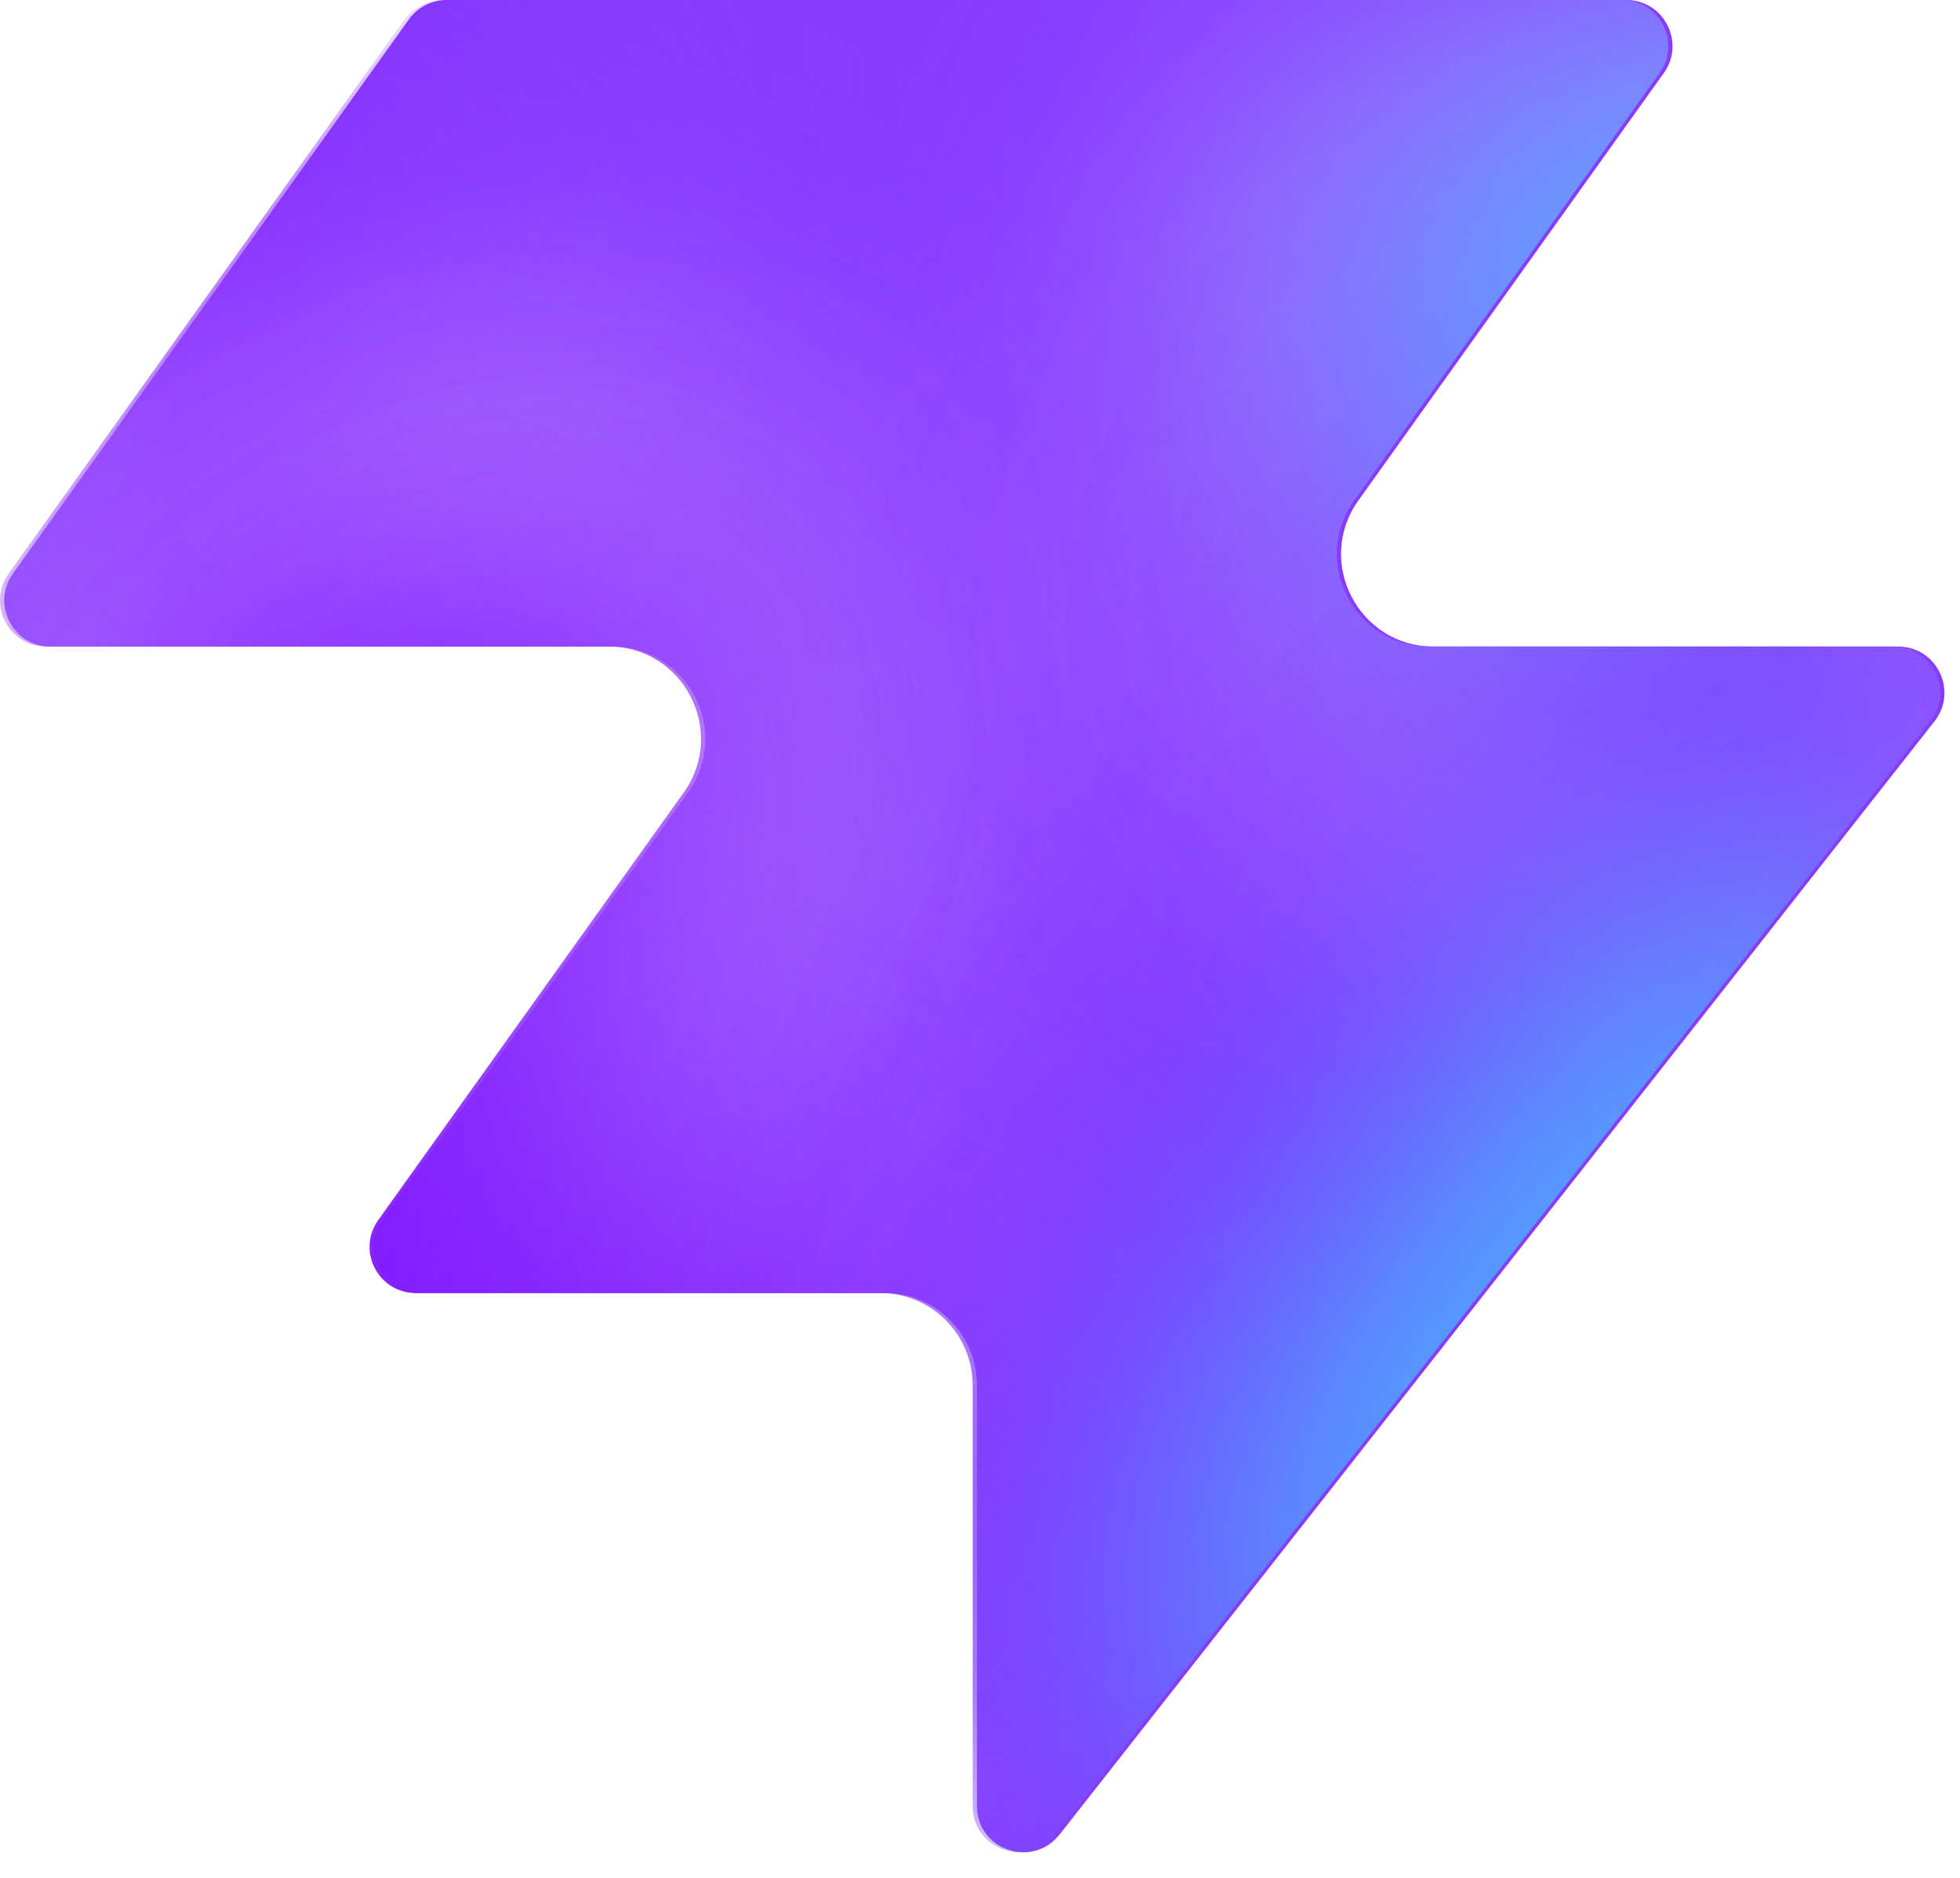
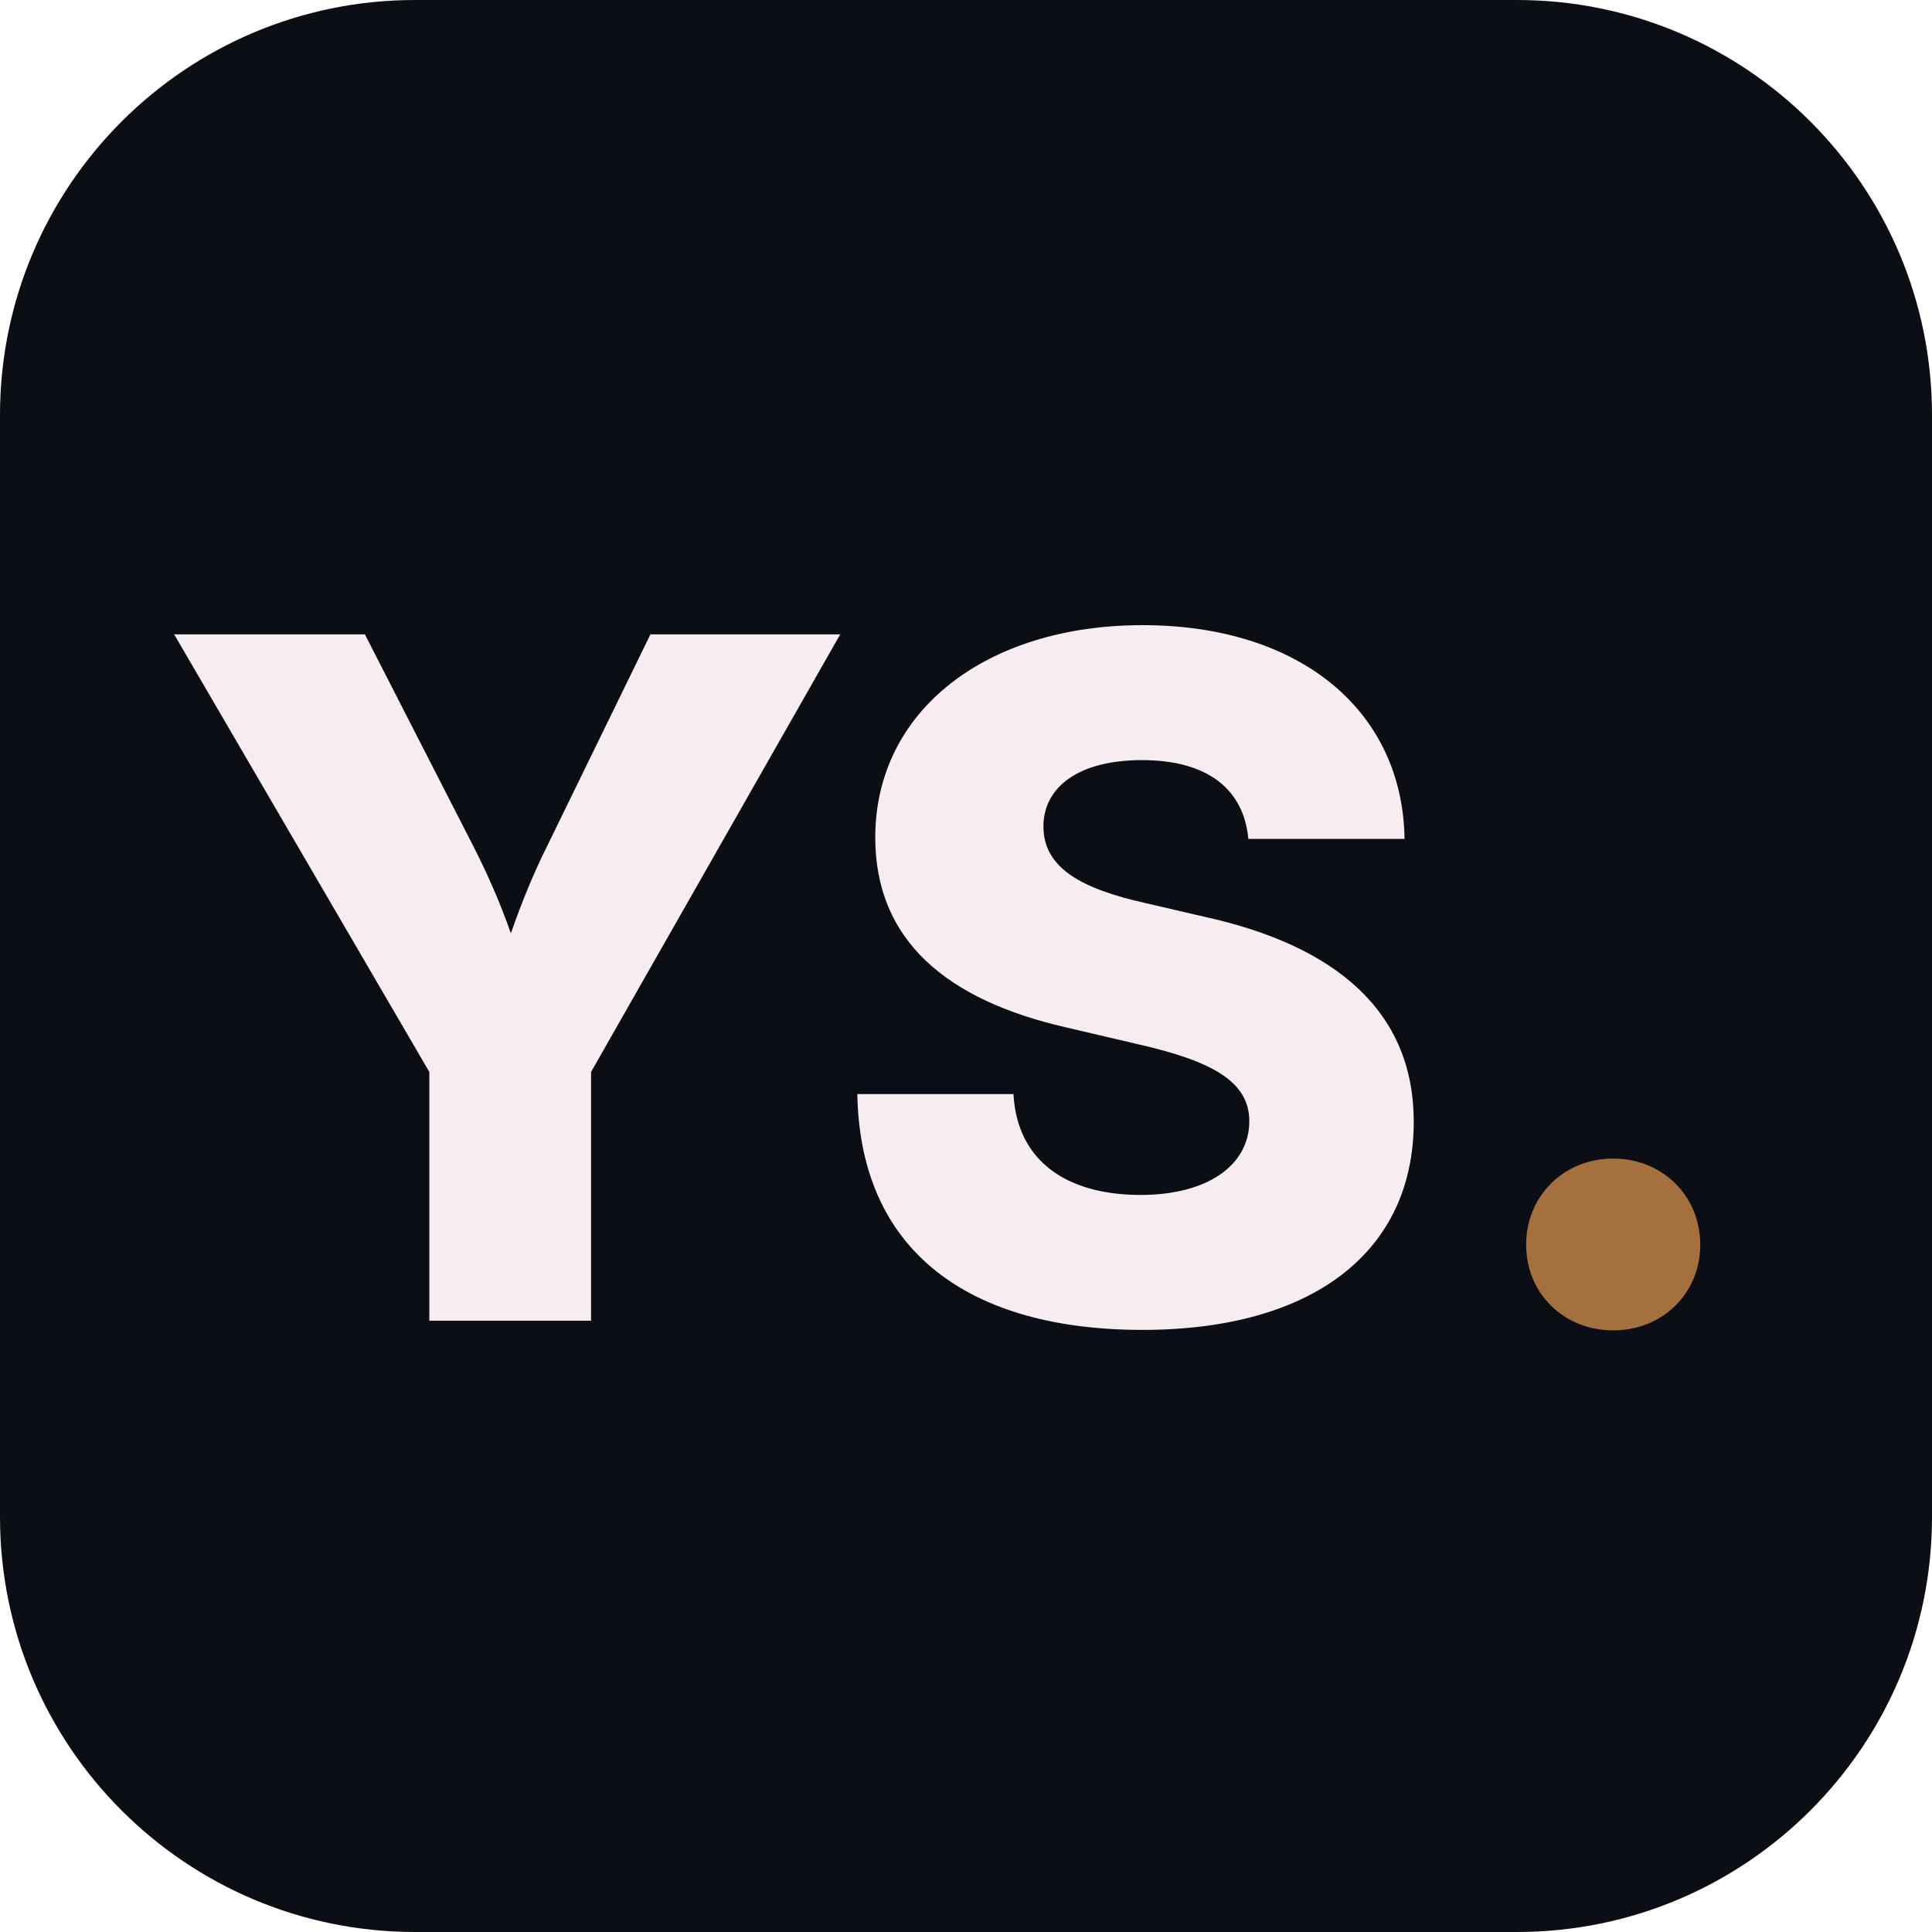
- <svg xmlns="http://www.w3.org/2000/svg" width="48" height="46" fill="none" viewBox="0 0 48 46">
-   <path fill="#863bff" d="M25.946 44.938c-.664.845-2.021.375-2.021-.698V33.937a2.26 2.26 0 0 0-2.262-2.262H10.287c-.92 0-1.456-1.04-.92-1.788l7.48-10.471c1.07-1.497 0-3.578-1.842-3.578H1.237c-.92 0-1.456-1.04-.92-1.788L10.013.474c.214-.297.556-.474.92-.474h28.894c.92 0 1.456 1.04.92 1.788l-7.48 10.471c-1.07 1.498 0 3.579 1.842 3.579h11.377c.943 0 1.473 1.088.89 1.83L25.947 44.94z" style="fill:#863bff;fill:color(display-p3 .525 .23 1);fill-opacity:1" />
-   <mask id="a" width="48" height="46" x="0" y="0" maskUnits="userSpaceOnUse" style="mask-type:alpha">
-     <path fill="#000" d="M25.842 44.938c-.664.844-2.021.375-2.021-.698V33.937a2.26 2.26 0 0 0-2.262-2.262H10.183c-.92 0-1.456-1.04-.92-1.788l7.48-10.471c1.07-1.498 0-3.579-1.842-3.579H1.133c-.92 0-1.456-1.04-.92-1.787L9.91.473c.214-.297.556-.474.92-.474h28.894c.92 0 1.456 1.04.92 1.788l-7.48 10.471c-1.07 1.498 0 3.578 1.842 3.578h11.377c.943 0 1.473 1.088.89 1.832L25.843 44.94z" style="fill:#000;fill-opacity:1" />
-   </mask>
-   <g mask="url(#a)">
-     <g filter="url(#b)">
-       <ellipse cx="5.508" cy="14.704" fill="#ede6ff" rx="5.508" ry="14.704" style="fill:#ede6ff;fill:color(display-p3 .927 .903 1);fill-opacity:1" transform="matrix(.00324 1 1 -.00324 -4.47 31.516)" />
-     </g>
-     <g filter="url(#c)">
-       <ellipse cx="10.399" cy="29.851" fill="#ede6ff" rx="10.399" ry="29.851" style="fill:#ede6ff;fill:color(display-p3 .927 .903 1);fill-opacity:1" transform="matrix(.00324 1 1 -.00324 -39.328 7.883)" />
-     </g>
-     <g filter="url(#d)">
-       <ellipse cx="5.508" cy="30.487" fill="#7e14ff" rx="5.508" ry="30.487" style="fill:#7e14ff;fill:color(display-p3 .492 .077 1);fill-opacity:1" transform="rotate(89.814 -25.913 -14.639)scale(1 -1)" />
-     </g>
-     <g filter="url(#e)">
-       <ellipse cx="5.508" cy="30.599" fill="#7e14ff" rx="5.508" ry="30.599" style="fill:#7e14ff;fill:color(display-p3 .492 .077 1);fill-opacity:1" transform="rotate(89.814 -32.644 -3.334)scale(1 -1)" />
-     </g>
-     <g filter="url(#f)">
-       <ellipse cx="5.508" cy="30.599" fill="#7e14ff" rx="5.508" ry="30.599" style="fill:#7e14ff;fill:color(display-p3 .492 .077 1);fill-opacity:1" transform="matrix(.00324 1 1 -.00324 -34.34 30.47)" />
-     </g>
-     <g filter="url(#g)">
-       <ellipse cx="14.072" cy="22.078" fill="#ede6ff" rx="14.072" ry="22.078" style="fill:#ede6ff;fill:color(display-p3 .927 .903 1);fill-opacity:1" transform="rotate(93.35 24.506 48.493)scale(-1 1)" />
-     </g>
-     <g filter="url(#h)">
-       <ellipse cx="3.47" cy="21.501" fill="#7e14ff" rx="3.47" ry="21.501" style="fill:#7e14ff;fill:color(display-p3 .492 .077 1);fill-opacity:1" transform="rotate(89.009 28.708 47.59)scale(-1 1)" />
-     </g>
-     <g filter="url(#i)">
-       <ellipse cx="3.47" cy="21.501" fill="#7e14ff" rx="3.47" ry="21.501" style="fill:#7e14ff;fill:color(display-p3 .492 .077 1);fill-opacity:1" transform="rotate(89.009 28.708 47.59)scale(-1 1)" />
-     </g>
-     <g filter="url(#j)">
-       <ellipse cx=".387" cy="8.972" fill="#7e14ff" rx="4.407" ry="29.108" style="fill:#7e14ff;fill:color(display-p3 .492 .077 1);fill-opacity:1" transform="rotate(39.51 .387 8.972)" />
-     </g>
-     <g filter="url(#k)">
-       <ellipse cx="47.523" cy="-6.092" fill="#7e14ff" rx="4.407" ry="29.108" style="fill:#7e14ff;fill:color(display-p3 .492 .077 1);fill-opacity:1" transform="rotate(37.892 47.523 -6.092)" />
-     </g>
-     <g filter="url(#l)">
-       <ellipse cx="41.412" cy="6.333" fill="#47bfff" rx="5.971" ry="9.665" style="fill:#47bfff;fill:color(display-p3 .28 .748 1);fill-opacity:1" transform="rotate(37.892 41.412 6.333)" />
-     </g>
-     <g filter="url(#m)">
-       <ellipse cx="-1.879" cy="38.332" fill="#7e14ff" rx="4.407" ry="29.108" style="fill:#7e14ff;fill:color(display-p3 .492 .077 1);fill-opacity:1" transform="rotate(37.892 -1.88 38.332)" />
-     </g>
-     <g filter="url(#n)">
-       <ellipse cx="-1.879" cy="38.332" fill="#7e14ff" rx="4.407" ry="29.108" style="fill:#7e14ff;fill:color(display-p3 .492 .077 1);fill-opacity:1" transform="rotate(37.892 -1.88 38.332)" />
-     </g>
-     <g filter="url(#o)">
-       <ellipse cx="35.651" cy="29.907" fill="#7e14ff" rx="4.407" ry="29.108" style="fill:#7e14ff;fill:color(display-p3 .492 .077 1);fill-opacity:1" transform="rotate(37.892 35.651 29.907)" />
-     </g>
-     <g filter="url(#p)">
-       <ellipse cx="38.418" cy="32.4" fill="#47bfff" rx="5.971" ry="15.297" style="fill:#47bfff;fill:color(display-p3 .28 .748 1);fill-opacity:1" transform="rotate(37.892 38.418 32.4)" />
-     </g>
-   </g>
-   <defs>
-     <filter id="b" width="60.045" height="41.654" x="-19.77" y="16.149" color-interpolation-filters="sRGB" filterUnits="userSpaceOnUse">
-       <feFlood flood-opacity="0" result="BackgroundImageFix" />
-       <feBlend in="SourceGraphic" in2="BackgroundImageFix" result="shape" />
-       <feGaussianBlur result="effect1_foregroundBlur_2002_17158" stdDeviation="7.659" />
-     </filter>
-     <filter id="c" width="90.34" height="51.437" x="-54.613" y="-7.533" color-interpolation-filters="sRGB" filterUnits="userSpaceOnUse">
-       <feFlood flood-opacity="0" result="BackgroundImageFix" />
-       <feBlend in="SourceGraphic" in2="BackgroundImageFix" result="shape" />
-       <feGaussianBlur result="effect1_foregroundBlur_2002_17158" stdDeviation="7.659" />
-     </filter>
-     <filter id="d" width="79.355" height="29.4" x="-49.64" y="2.03" color-interpolation-filters="sRGB" filterUnits="userSpaceOnUse">
-       <feFlood flood-opacity="0" result="BackgroundImageFix" />
-       <feBlend in="SourceGraphic" in2="BackgroundImageFix" result="shape" />
-       <feGaussianBlur result="effect1_foregroundBlur_2002_17158" stdDeviation="4.596" />
-     </filter>
-     <filter id="e" width="79.579" height="29.4" x="-45.045" y="20.029" color-interpolation-filters="sRGB" filterUnits="userSpaceOnUse">
-       <feFlood flood-opacity="0" result="BackgroundImageFix" />
-       <feBlend in="SourceGraphic" in2="BackgroundImageFix" result="shape" />
-       <feGaussianBlur result="effect1_foregroundBlur_2002_17158" stdDeviation="4.596" />
-     </filter>
-     <filter id="f" width="79.579" height="29.4" x="-43.513" y="21.178" color-interpolation-filters="sRGB" filterUnits="userSpaceOnUse">
-       <feFlood flood-opacity="0" result="BackgroundImageFix" />
-       <feBlend in="SourceGraphic" in2="BackgroundImageFix" result="shape" />
-       <feGaussianBlur result="effect1_foregroundBlur_2002_17158" stdDeviation="4.596" />
-     </filter>
-     <filter id="g" width="74.749" height="58.852" x="15.756" y="-17.901" color-interpolation-filters="sRGB" filterUnits="userSpaceOnUse">
-       <feFlood flood-opacity="0" result="BackgroundImageFix" />
-       <feBlend in="SourceGraphic" in2="BackgroundImageFix" result="shape" />
-       <feGaussianBlur result="effect1_foregroundBlur_2002_17158" stdDeviation="7.659" />
-     </filter>
-     <filter id="h" width="61.377" height="25.362" x="23.548" y="2.284" color-interpolation-filters="sRGB" filterUnits="userSpaceOnUse">
-       <feFlood flood-opacity="0" result="BackgroundImageFix" />
-       <feBlend in="SourceGraphic" in2="BackgroundImageFix" result="shape" />
-       <feGaussianBlur result="effect1_foregroundBlur_2002_17158" stdDeviation="4.596" />
-     </filter>
-     <filter id="i" width="61.377" height="25.362" x="23.548" y="2.284" color-interpolation-filters="sRGB" filterUnits="userSpaceOnUse">
-       <feFlood flood-opacity="0" result="BackgroundImageFix" />
-       <feBlend in="SourceGraphic" in2="BackgroundImageFix" result="shape" />
-       <feGaussianBlur result="effect1_foregroundBlur_2002_17158" stdDeviation="4.596" />
-     </filter>
-     <filter id="j" width="56.045" height="63.649" x="-27.636" y="-22.853" color-interpolation-filters="sRGB" filterUnits="userSpaceOnUse">
-       <feFlood flood-opacity="0" result="BackgroundImageFix" />
-       <feBlend in="SourceGraphic" in2="BackgroundImageFix" result="shape" />
-       <feGaussianBlur result="effect1_foregroundBlur_2002_17158" stdDeviation="4.596" />
-     </filter>
-     <filter id="k" width="54.814" height="64.646" x="20.116" y="-38.415" color-interpolation-filters="sRGB" filterUnits="userSpaceOnUse">
-       <feFlood flood-opacity="0" result="BackgroundImageFix" />
-       <feBlend in="SourceGraphic" in2="BackgroundImageFix" result="shape" />
-       <feGaussianBlur result="effect1_foregroundBlur_2002_17158" stdDeviation="4.596" />
-     </filter>
-     <filter id="l" width="33.541" height="35.313" x="24.641" y="-11.323" color-interpolation-filters="sRGB" filterUnits="userSpaceOnUse">
-       <feFlood flood-opacity="0" result="BackgroundImageFix" />
-       <feBlend in="SourceGraphic" in2="BackgroundImageFix" result="shape" />
-       <feGaussianBlur result="effect1_foregroundBlur_2002_17158" stdDeviation="4.596" />
-     </filter>
-     <filter id="m" width="54.814" height="64.646" x="-29.286" y="6.009" color-interpolation-filters="sRGB" filterUnits="userSpaceOnUse">
-       <feFlood flood-opacity="0" result="BackgroundImageFix" />
-       <feBlend in="SourceGraphic" in2="BackgroundImageFix" result="shape" />
-       <feGaussianBlur result="effect1_foregroundBlur_2002_17158" stdDeviation="4.596" />
-     </filter>
-     <filter id="n" width="54.814" height="64.646" x="-29.286" y="6.009" color-interpolation-filters="sRGB" filterUnits="userSpaceOnUse">
-       <feFlood flood-opacity="0" result="BackgroundImageFix" />
-       <feBlend in="SourceGraphic" in2="BackgroundImageFix" result="shape" />
-       <feGaussianBlur result="effect1_foregroundBlur_2002_17158" stdDeviation="4.596" />
-     </filter>
-     <filter id="o" width="54.814" height="64.646" x="8.244" y="-2.416" color-interpolation-filters="sRGB" filterUnits="userSpaceOnUse">
-       <feFlood flood-opacity="0" result="BackgroundImageFix" />
-       <feBlend in="SourceGraphic" in2="BackgroundImageFix" result="shape" />
-       <feGaussianBlur result="effect1_foregroundBlur_2002_17158" stdDeviation="4.596" />
-     </filter>
-     <filter id="p" width="39.409" height="43.623" x="18.713" y="10.588" color-interpolation-filters="sRGB" filterUnits="userSpaceOnUse">
-       <feFlood flood-opacity="0" result="BackgroundImageFix" />
-       <feBlend in="SourceGraphic" in2="BackgroundImageFix" result="shape" />
-       <feGaussianBlur result="effect1_foregroundBlur_2002_17158" stdDeviation="4.596" />
-     </filter>
-   </defs>
+ <svg xmlns="http://www.w3.org/2000/svg" viewBox="0 0 512 512">
+   <rect width="512" height="512" rx="110" fill="#0b0e14" />
+   <text x="256" y="350" font-family="system-ui, -apple-system, sans-serif" font-size="250" font-weight="800" fill="#f7edf0" text-anchor="middle" letter-spacing="-10">
+     YS<tspan fill="#a3703e">.</tspan>
+   </text>
</svg>
